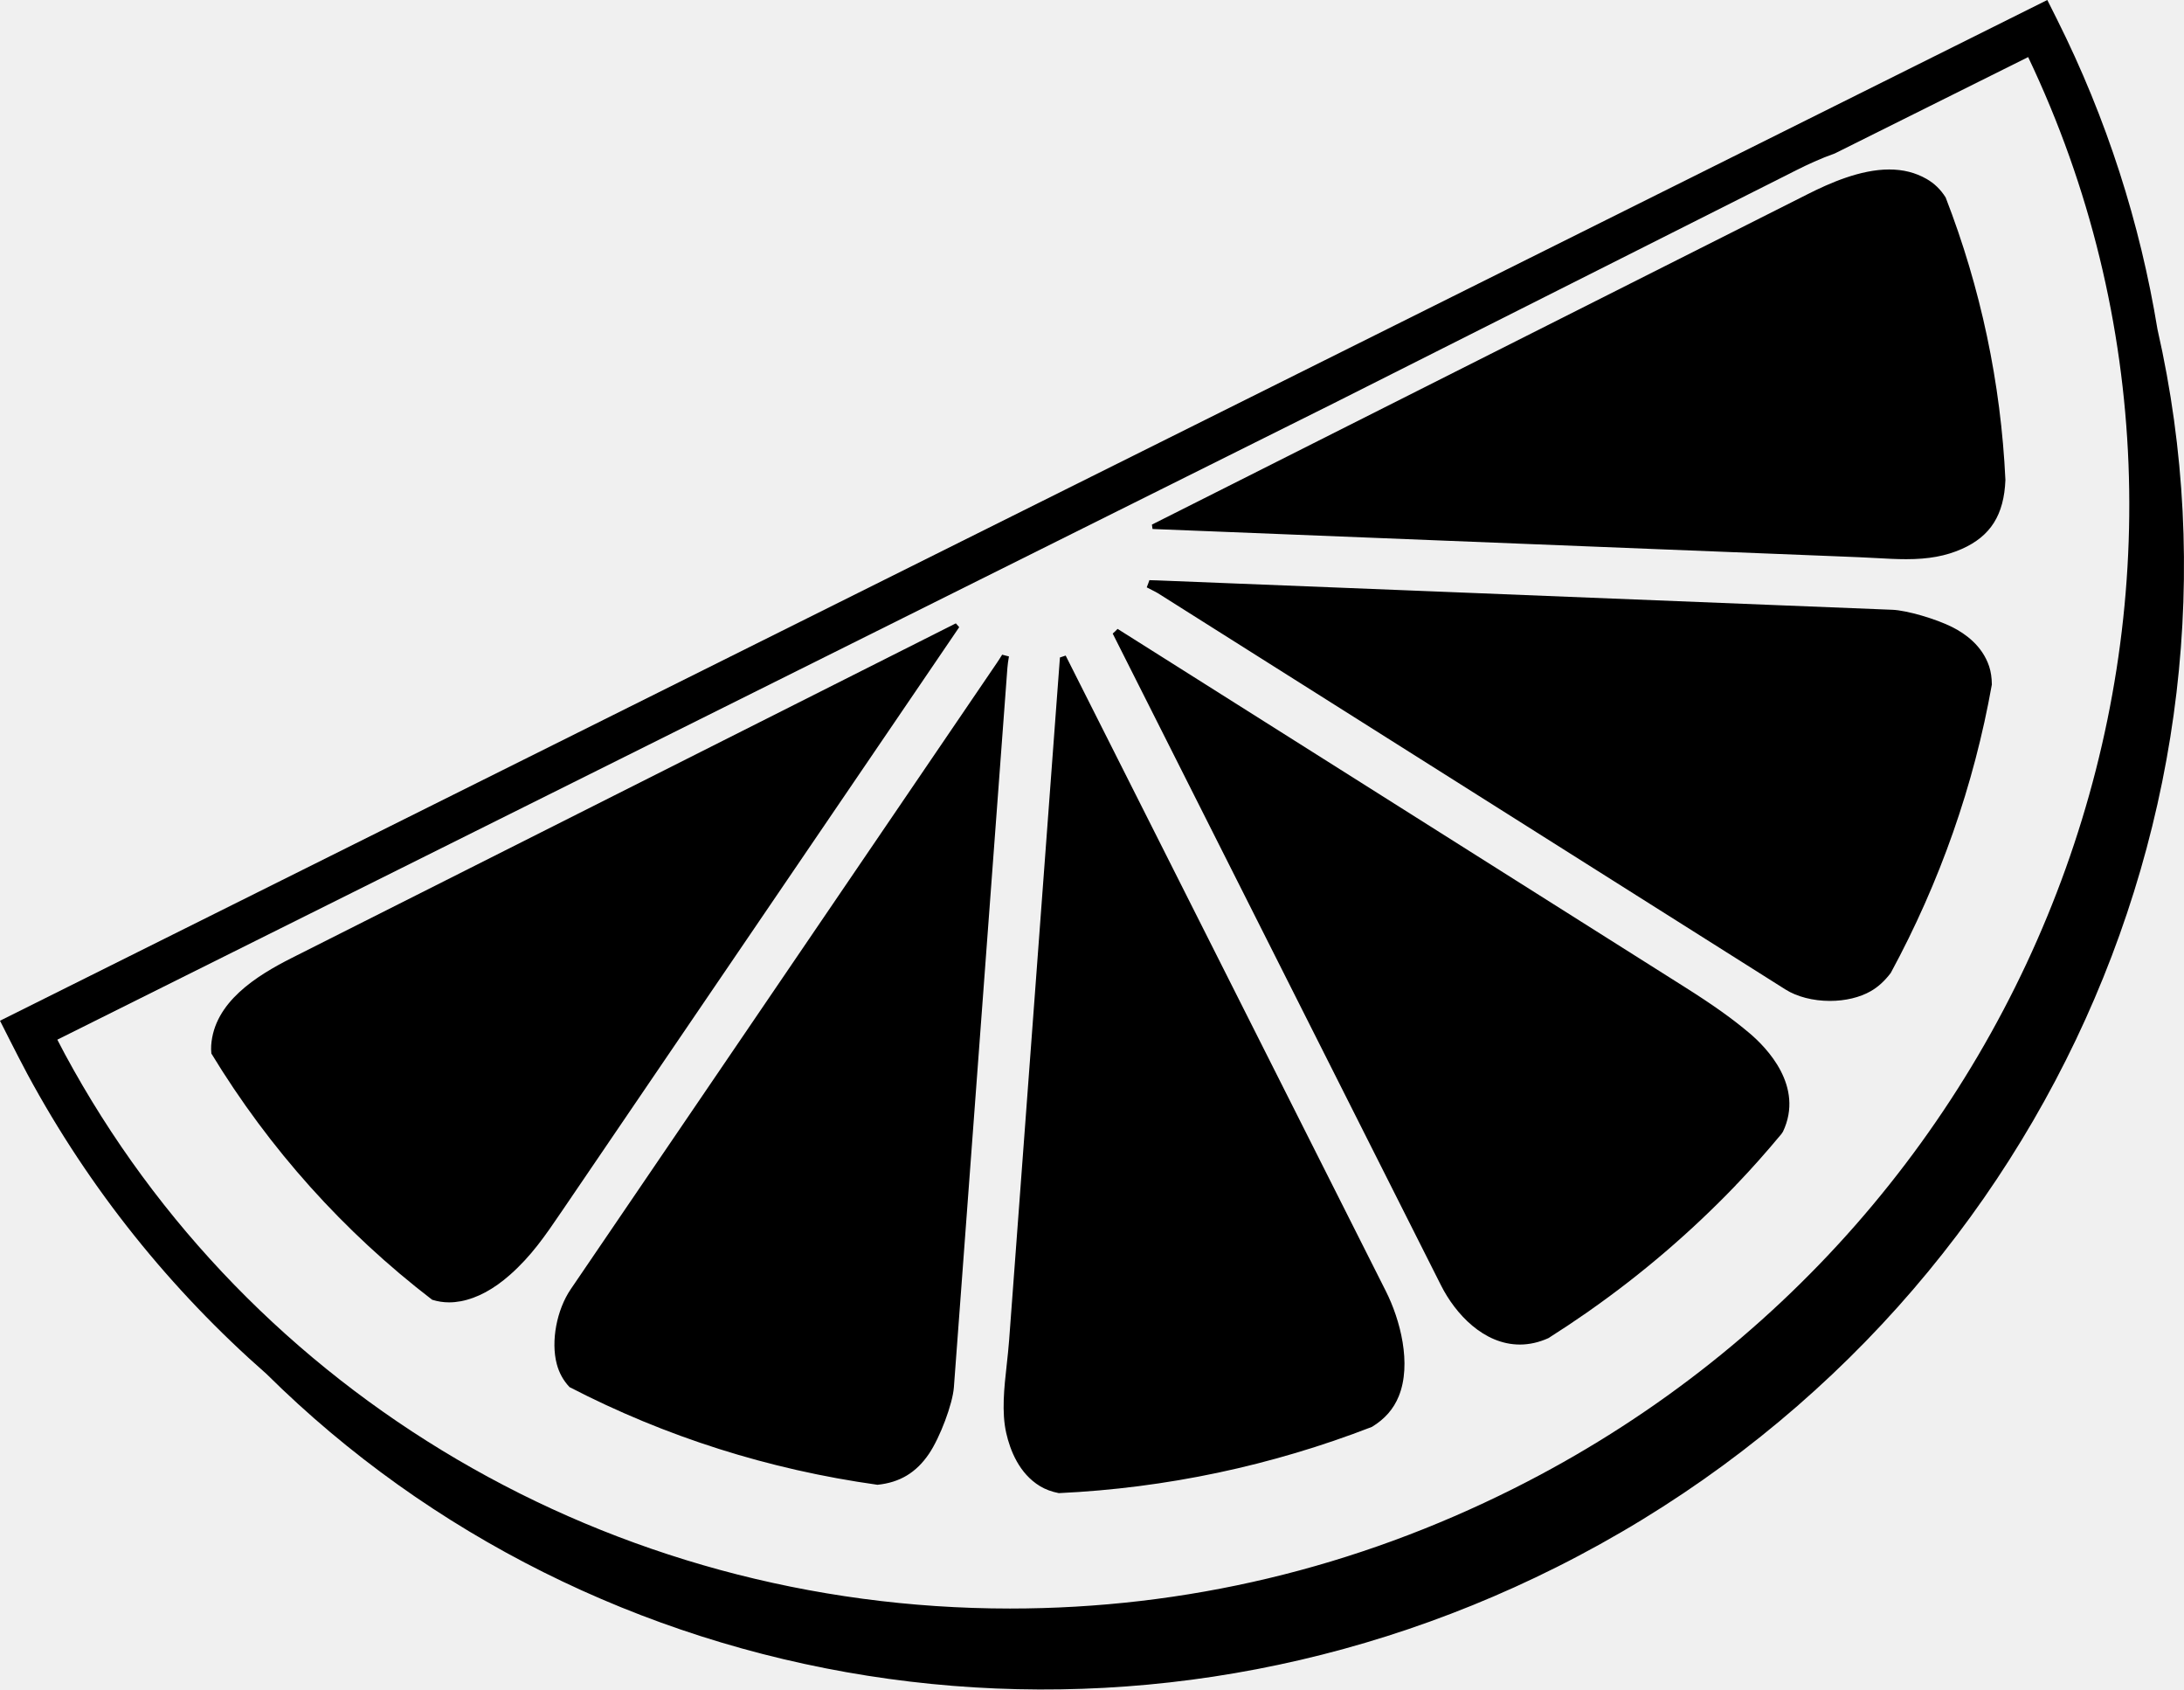
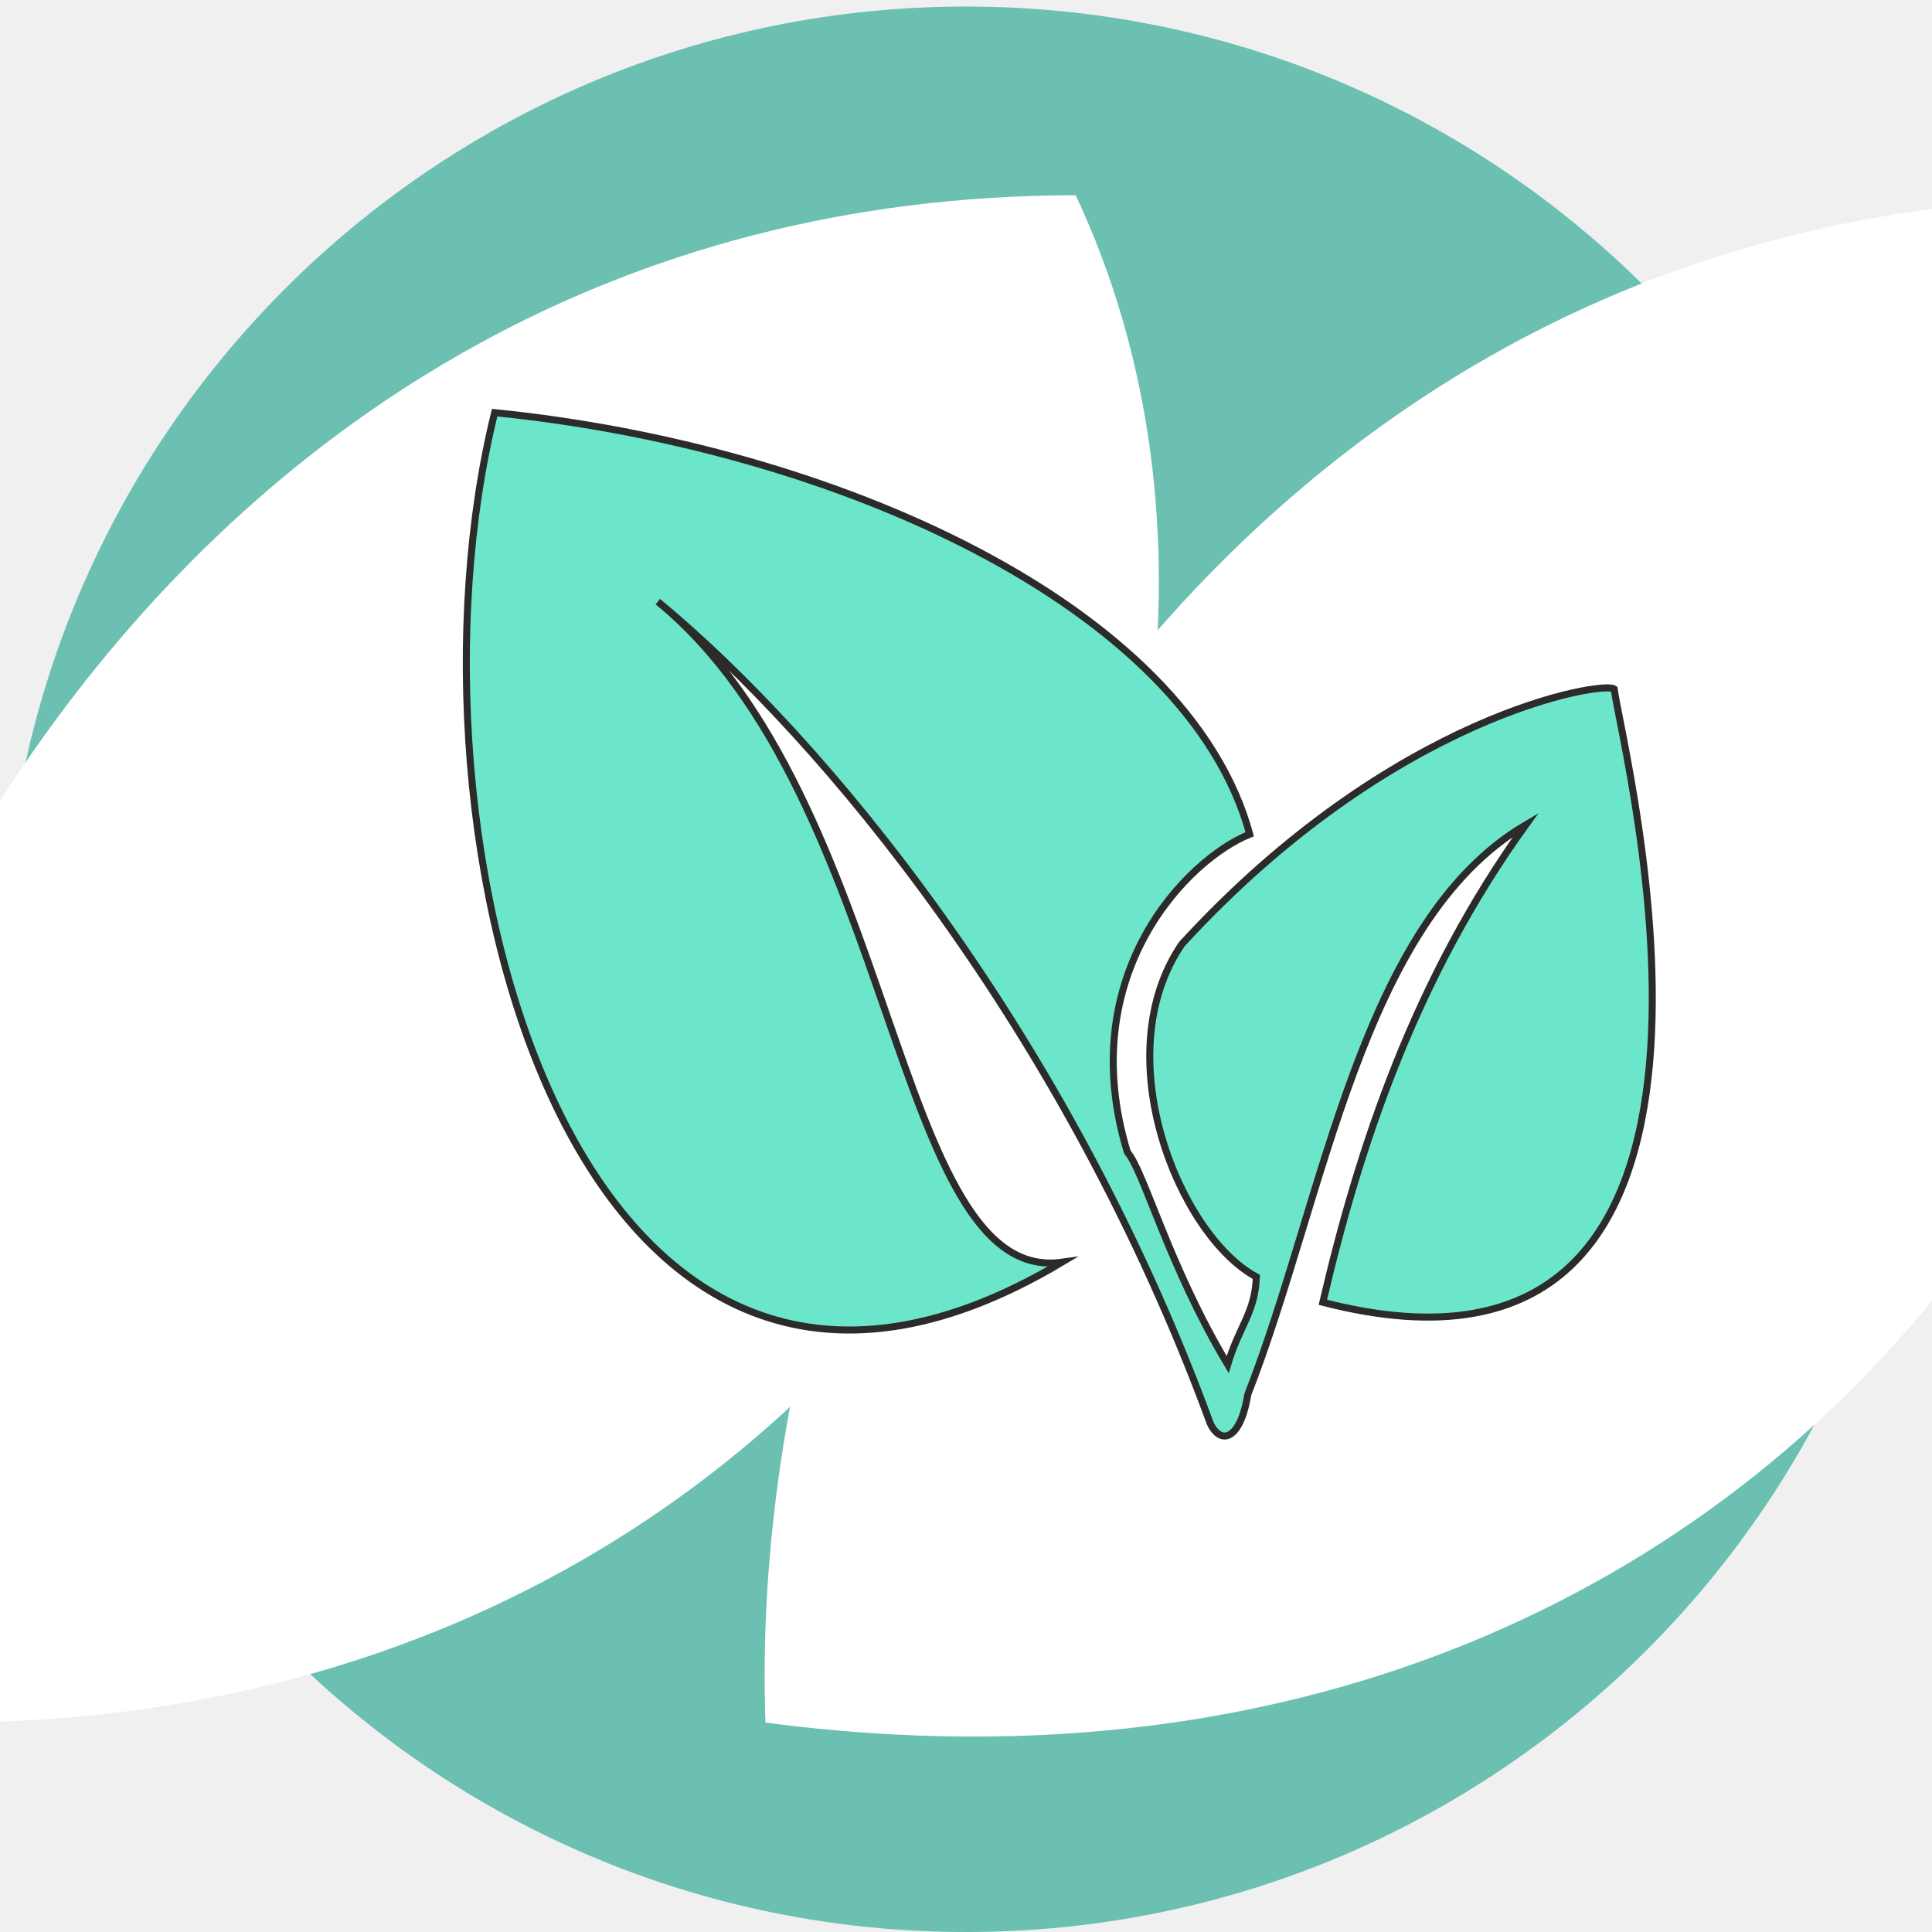
- <svg xmlns="http://www.w3.org/2000/svg" viewBox="0 0 100 77.337">
-   <path d="M81.556 27.709c-5.479-.221-10.96-.439-16.44-.658l-12.139-.484c-.141-.006-.255-.01-.349-.01-.03.087-.068.196-.122.329.091.048.183.094.239.123.12.06.218.111.269.143l28.737 18.141c.526.333 1.268.524 2.036.524.706 0 1.371-.159 1.872-.447.336-.192.635-.466.914-.833 2.253-4.157 3.811-8.599 4.629-13.202-.003-.315-.044-.589-.125-.835-.313-.937-1.085-1.49-1.677-1.789-.761-.385-2.096-.772-2.749-.798-1.699-.07-3.397-.138-5.095-.204zm-30.608 1.293l15.034 29.839c.66 1.308 1.956 2.706 3.611 2.706.433 0 .871-.099 1.305-.294.591-.374 1.195-.775 1.796-1.194.023-.018.062-.047.103-.074 2.391-1.678 4.63-3.597 6.652-5.7.017-.021.037-.046.063-.072.016-.016.032-.031.048-.046.644-.673 1.302-1.413 2.008-2.26.016-.024.032-.049.048-.073l.021-.03c.983-2.075-.746-3.848-1.536-4.514-.779-.659-1.67-1.293-2.979-2.119l-8.418-5.315c-2.87-1.812-5.74-3.623-8.609-5.436l-2.126-1.342c-1.743-1.101-3.487-2.201-5.23-3.302l-1.568-.989c-.062.066-.134.14-.223.215zm-7.061-.245l.033-.048c-.061-.069-.111-.127-.154-.175L20.413 40.297c-1.656.833-3.312 1.668-4.968 2.502l-2.07 1.043c-1.653.833-3.569 2.041-3.705 4.011-.008.115-.005.236.008.372 2.656 4.368 6.055 8.159 10.108 11.271.259.081.515.12.779.12.173 0 .353-.018.536-.052.748-.142 1.506-.55 2.255-1.213.992-.88 1.604-1.782 2.381-2.924l.139-.204c1.513-2.226 3.027-4.45 4.542-6.676l12.02-17.659c.484-.71.966-1.42 1.449-2.131zm9.012-4.537c.855.035 1.715.068 2.572.102 6.846.273 13.691.547 20.536.821 2.624.104 5.248.209 7.872.313l1.228.05c.266.01.529.024.79.039.479.027.933.052 1.382.052 1.03 0 1.815-.145 2.546-.468 1.318-.583 1.936-1.559 1.998-3.161-.208-4.435-1.129-8.785-2.737-12.931-.235-.37-.514-.639-.871-.845-.51-.291-1.07-.434-1.714-.434-1.332 0-2.748.636-3.697 1.113L56.808 21.968c-1.355.682-2.711 1.363-4.065 2.046.009.064.019.135.029.2l.127.006zm-4.105 5.789c-.089.026-.188.061-.262.087-.055.719-.108 1.435-.161 2.148l-.65 8.742c-.451 6.047-.9 12.092-1.35 18.137l-.167 2.238c-.027.364-.068.74-.108 1.104-.118 1.066-.24 2.17-.023 3.132.179.791.592 1.855 1.547 2.432.25.15.524.253.86.319 4.911-.23 9.735-1.25 14.337-3.032.589-.358.991-.817 1.228-1.401.605-1.485.062-3.516-.585-4.802L48.794 30.009zm-2.908-.041c-.008.014-.017.027-.025.041-.06.096-.133.213-.229.354L29.402 54.21c-1.09 1.601-2.179 3.201-3.269 4.803-.646.948-.915 2.389-.64 3.425.108.407.299.753.583 1.056 4.389 2.273 9.132 3.778 14.101 4.472 1.024-.104 1.774-.556 2.358-1.417.509-.751 1.085-2.288 1.141-3.045l.186-2.496c.755-10.145 1.51-20.288 2.264-30.434.012-.164.037-.313.056-.433.004-.028.01-.061.015-.093l-.1-.025c-.074-.02-.148-.04-.211-.055z" />
-   <path d="M98.785 15.071c-.792-4.833-2.309-9.616-4.609-14.204L93.741 0 0 46.724l.442.874c.266.524.534 1.045.812 1.568 2.843 5.266 6.569 9.886 10.95 13.729C27.172 77.72 50.903 81.95 71.272 71.737c21.69-10.875 32.54-34.599 27.513-56.666zM69.317 68.134c-7.275 3.647-15.038 5.497-23.071 5.497-18.241 0-34.825-9.729-43.276-25.382-.116-.219-.231-.438-.345-.658l58.413-29.116L82.257 7.787c.489-.246 1.094-.53 1.759-.765l8.848-4.409c11.427 23.988 1.009 53.209-23.547 65.521z" />
+ <svg xmlns="http://www.w3.org/2000/svg" width="275" height="275">
+   <defs>
+     <clipPath id="a">
+       <path d="M0 1107.789h3061.957V0H0v1107.789z" />
+     </clipPath>
+     <clipPath id="b">
+       <path d="M0 1107.789h3061.957V0H0v1107.789z" />
+     </clipPath>
+     <clipPath id="c">
+       <path d="M0 1107.789h3061.957V0H0v1107.789z" />
+     </clipPath>
+   </defs>
+   <g clip-path="url(#a)" transform="matrix(1.25 0 0 -1.25 -70.59 1359.5)">
+     <path fill="#6bc0b1" d="M276.1 977.227c0-60.545-49.082-109.627-109.627-109.627-60.546 0-109.627 49.082-109.627 109.627 0 60.545 49.081 109.627 109.627 109.627 60.545 0 109.627-49.082 109.627-109.627" />
+   </g>
+   <g fill="#fff" clip-path="url(#b)" transform="matrix(1.25 0 0 -1.25 -64.91 1359.5)">
+     <path d="M22.301 893.038c125.027-16.491 186.603 99.101 152.098 172.373m-0-.044c-104.667-.094-154.719-102.078-152.098-173.12" />
+     <path stroke="#fff" stroke-miterlimit="10" d="M139.186 891.939C264.213 875.448 326.199 991.306 291.694 1064.578m-0-.001c-104.667-.094-154.719-102.078-152.098-173.12" />
+   </g>
+   <g clip-path="url(#c)" transform="matrix(1.25 0 0 -1.25 -58.24 1359.5)">
+     <path fill="#6ce6cb" stroke="#2b2b2a" stroke-width=".8" stroke-miterlimit="10" d="M174.963 956.404c1.892-2.139 4.686-12.924 11.428-24.189 1.312 4.408 3.105 5.854 3.265 9.981-8.736 4.699-17.182 25.17-8.478 37.906 24.099 26.26 48.051 29.954 49.222 29.048.842-6.719 20.951-83.804-33.174-69.844 4.172 17.894 10.558 36.953 23.116 54.376-18.815-11.071-22.945-42.646-31.659-64.867-.864-5.279-3.117-5.777-4.28-3.295-16.403 44.684-44.119 78.074-62.901 93.571C148.829 996.716 148.268 941.177 167.517 943.867c-55.754-33.249-76.467 48.751-64.597 96.744 38.772-3.886 78.917-22.033 85.98-48.005-6.976-2.797-20.107-15.875-13.937-36.202z" />
+   </g>
</svg>
